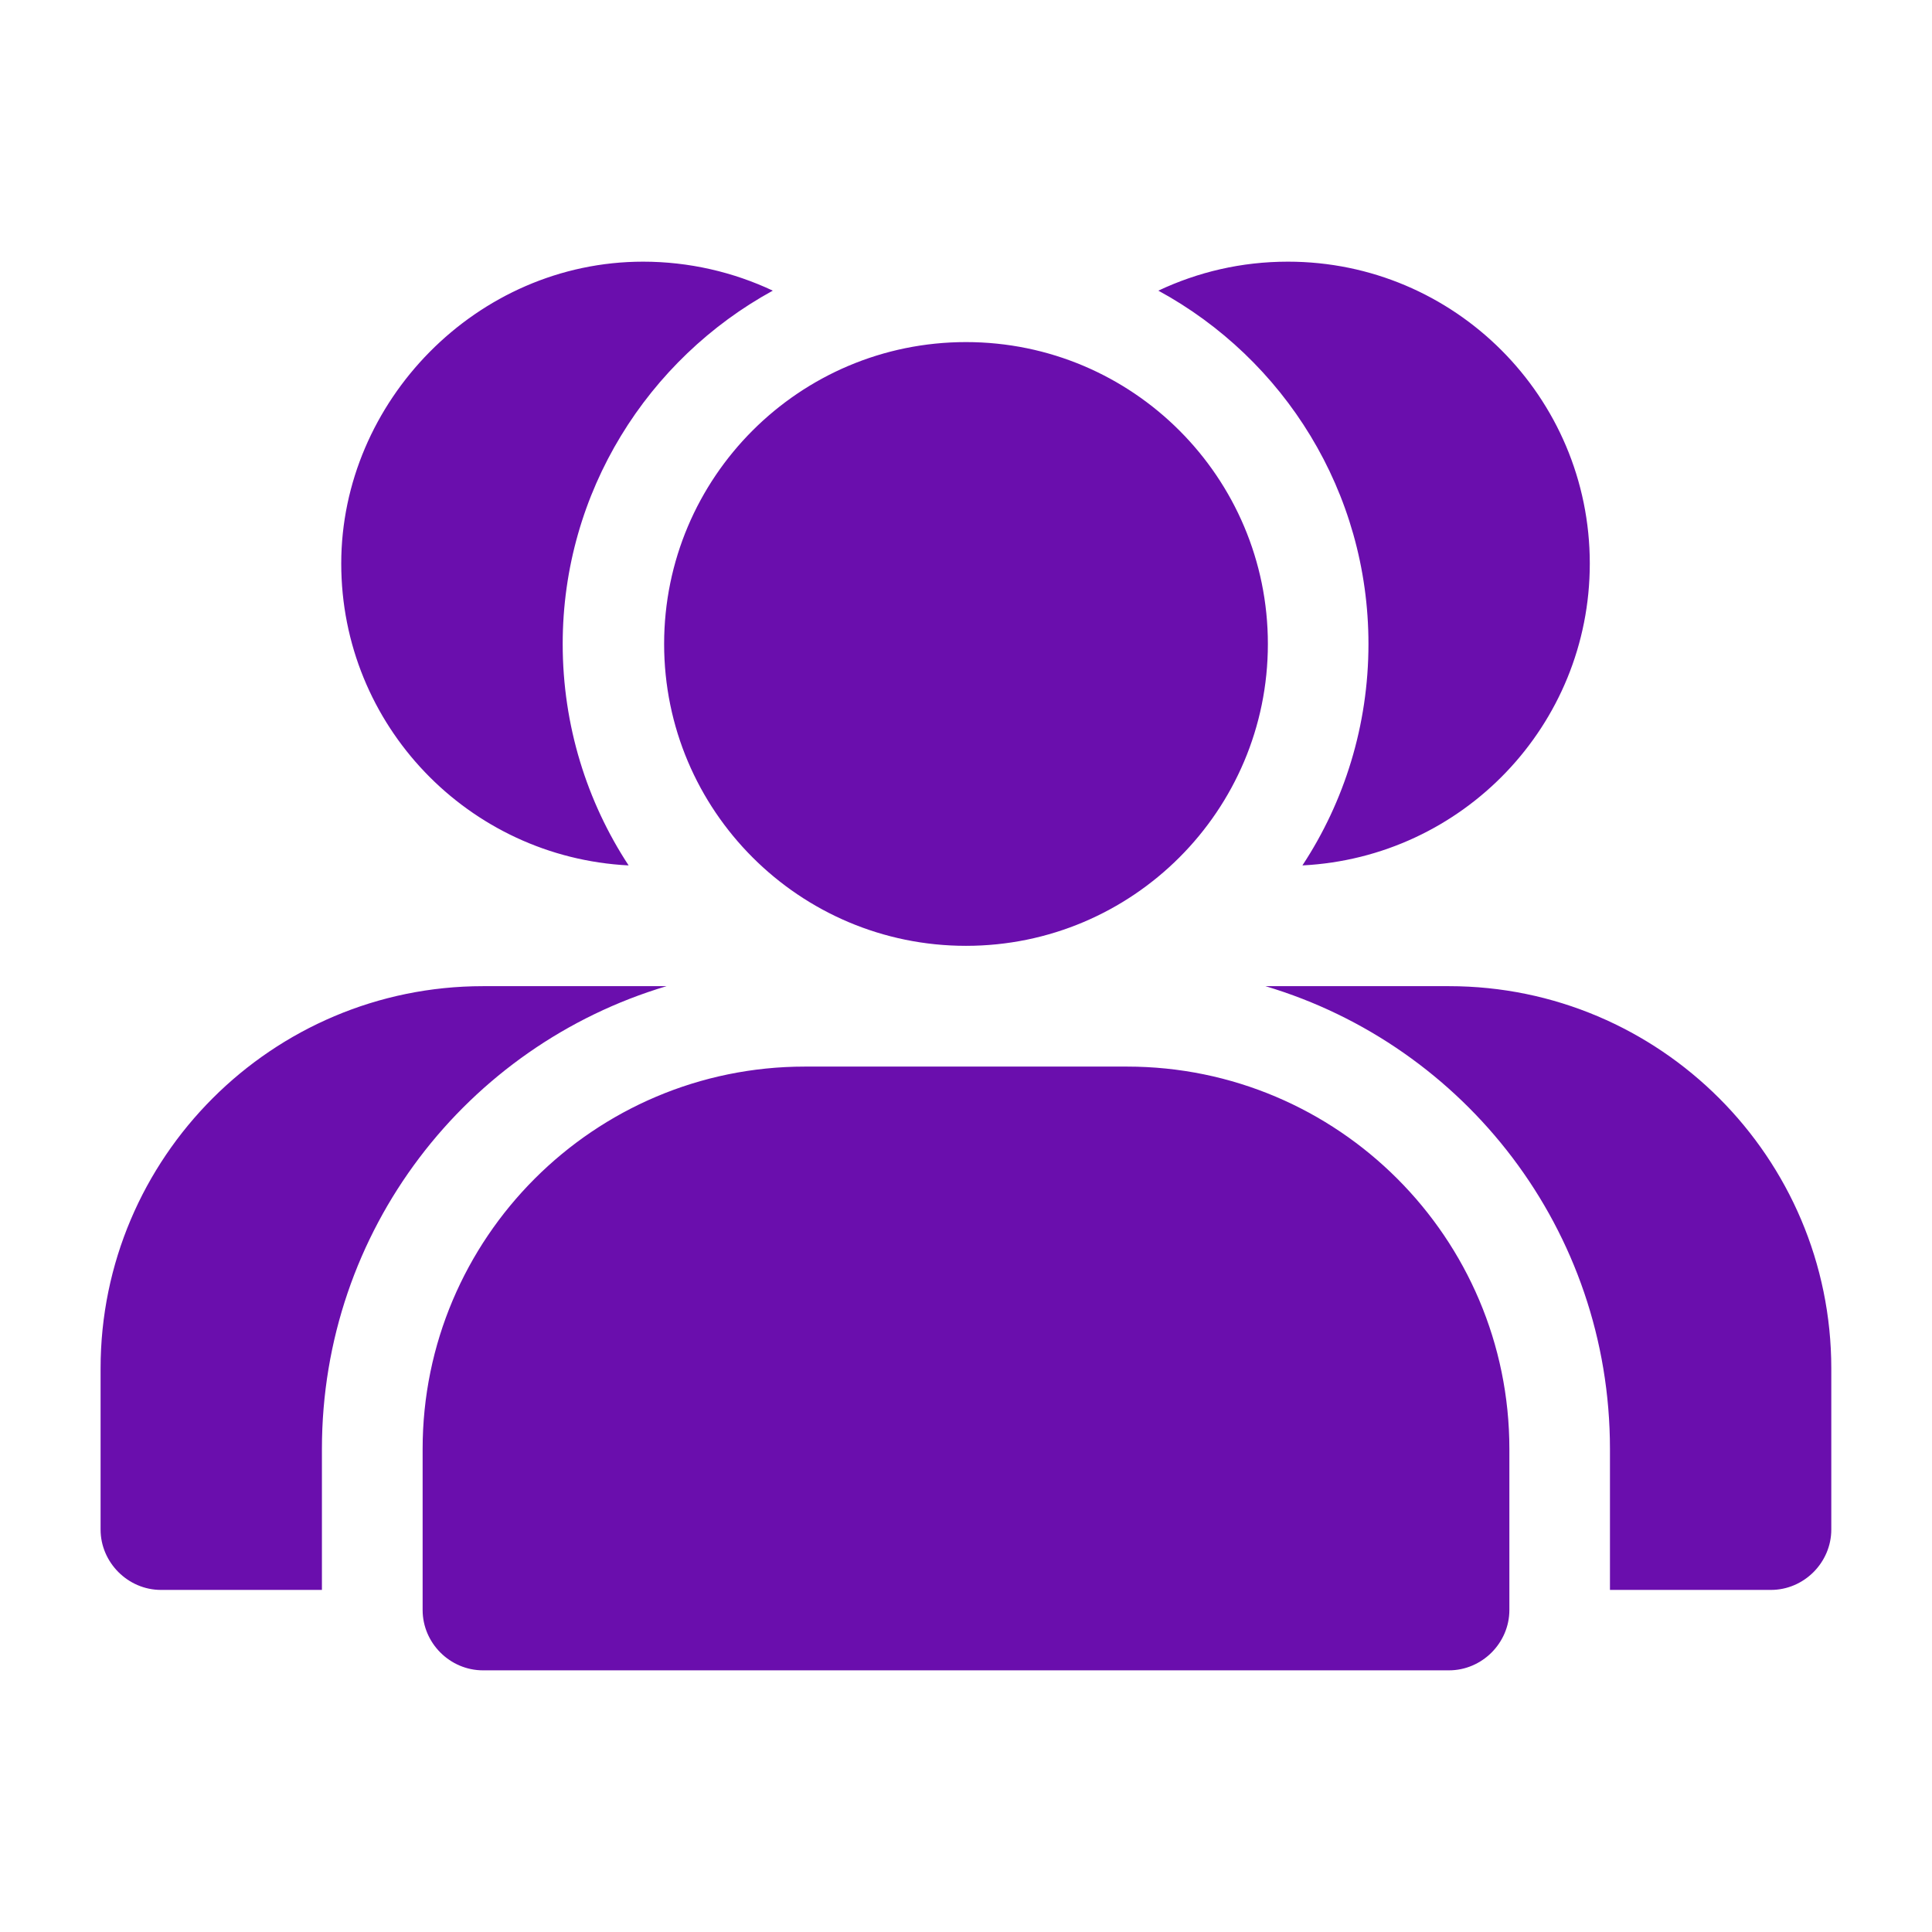
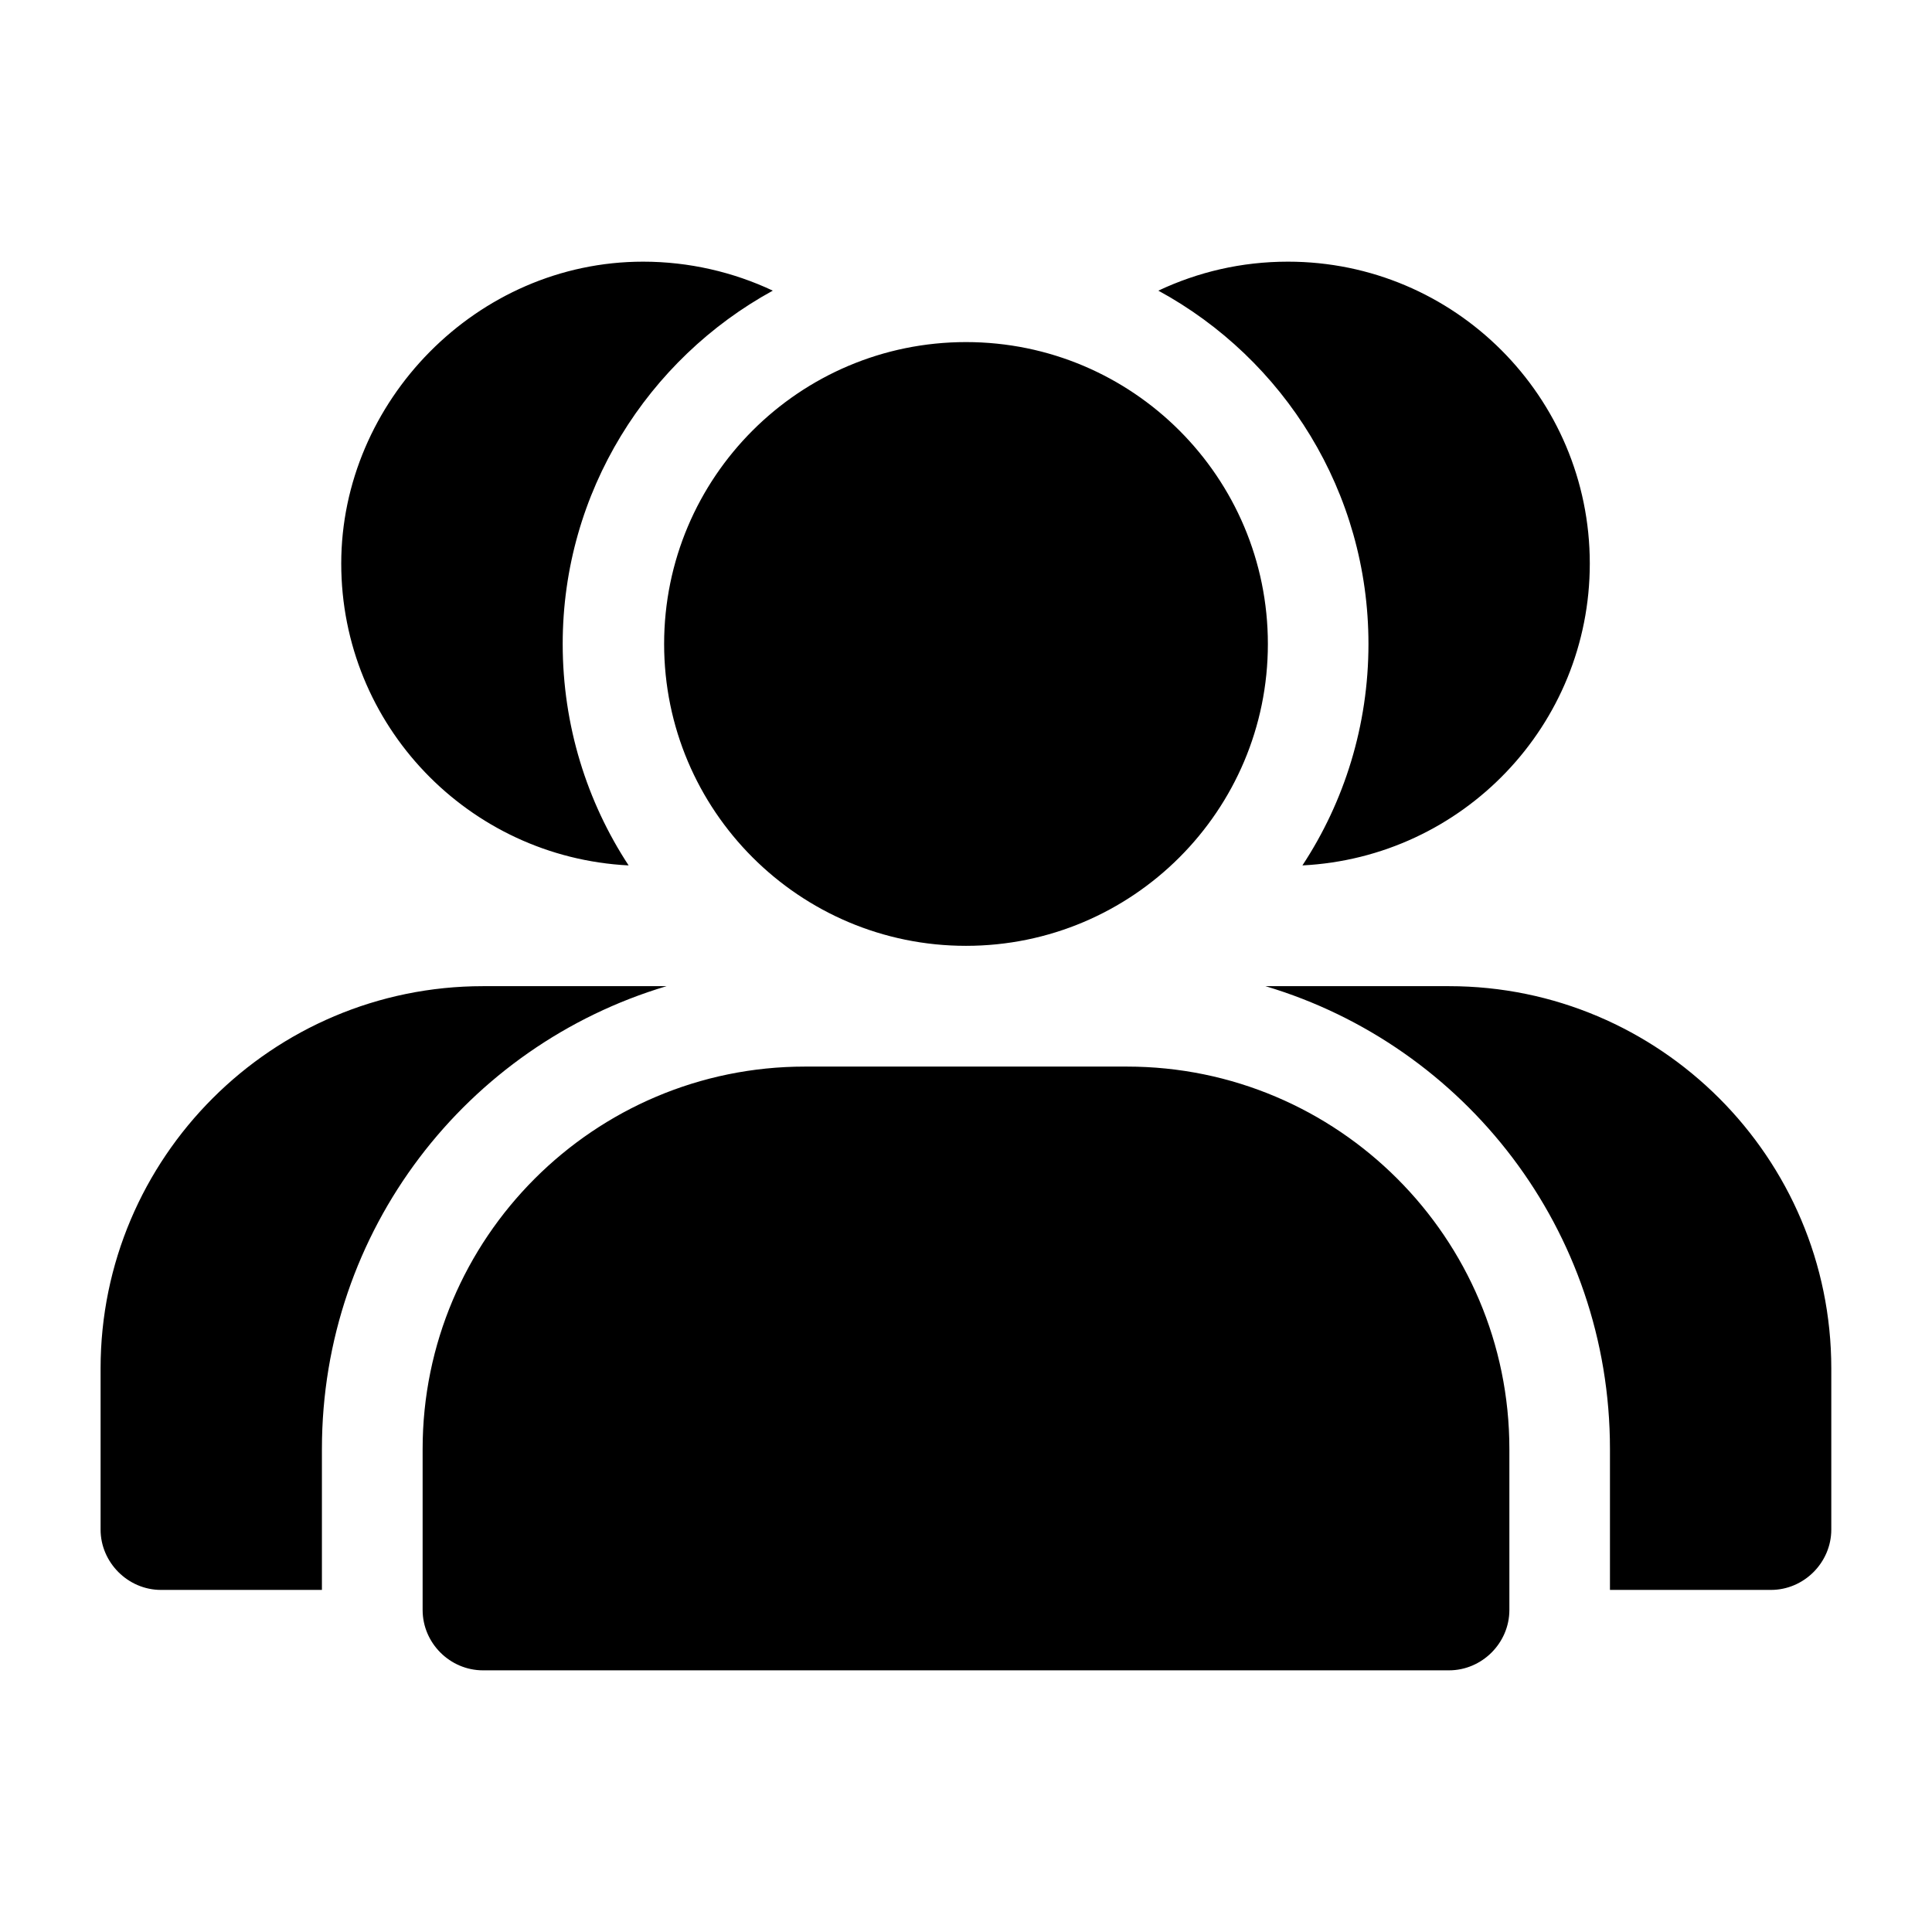
<svg xmlns="http://www.w3.org/2000/svg" width="16" height="16" viewBox="0 0 16 16" fill="none">
-   <path fill-rule="evenodd" clip-rule="evenodd" d="M6.4 2.407C5.366 2.973 4.66 4.073 4.66 5.333C4.66 6.007 4.86 6.64 5.206 7.167C3.88 7.1 2.826 6.007 2.826 4.667C2.826 3.327 3.946 2.167 5.326 2.167C5.706 2.167 6.073 2.253 6.4 2.407ZM5.52 8.167C3.866 8.66 2.666 10.187 2.666 12V13.167H1.333C1.06 13.167 0.833 12.94 0.833 12.667V11.333C0.833 9.587 2.253 8.167 4 8.167H5.52ZM8 2.833C6.62 2.833 5.5 3.953 5.5 5.333C5.5 6.713 6.62 7.833 8 7.833C9.38 7.833 10.5 6.713 10.5 5.333C10.5 3.953 9.38 2.833 8 2.833ZM6.666 8.833C4.92 8.833 3.5 10.253 3.5 12V13.333C3.5 13.607 3.726 13.833 4 13.833H12C12.273 13.833 12.5 13.607 12.5 13.333V12C12.5 10.253 11.08 8.833 9.333 8.833H6.666ZM13.166 4.667C13.166 6.007 12.113 7.1 10.786 7.167C11.133 6.64 11.333 6.007 11.333 5.333C11.333 4.073 10.633 2.973 9.593 2.407C9.92 2.253 10.28 2.167 10.666 2.167C12.046 2.167 13.166 3.287 13.166 4.667ZM14.666 13.167H13.333V12C13.333 10.187 12.133 8.66 10.48 8.167H12C13.746 8.167 15.166 9.587 15.166 11.333V12.667C15.166 12.94 14.94 13.167 14.666 13.167Z" fill="#6A0EAD" />
+   <path fill-rule="evenodd" clip-rule="evenodd" d="M6.4 2.407C5.366 2.973 4.66 4.073 4.66 5.333C4.66 6.007 4.86 6.64 5.206 7.167C3.88 7.1 2.826 6.007 2.826 4.667C2.826 3.327 3.946 2.167 5.326 2.167C5.706 2.167 6.073 2.253 6.4 2.407ZM5.52 8.167C3.866 8.66 2.666 10.187 2.666 12V13.167H1.333C1.06 13.167 0.833 12.94 0.833 12.667V11.333C0.833 9.587 2.253 8.167 4 8.167H5.52ZM8 2.833C6.62 2.833 5.5 3.953 5.5 5.333C5.5 6.713 6.62 7.833 8 7.833C9.38 7.833 10.5 6.713 10.5 5.333C10.5 3.953 9.38 2.833 8 2.833ZM6.666 8.833C4.92 8.833 3.5 10.253 3.5 12V13.333C3.5 13.607 3.726 13.833 4 13.833H12C12.273 13.833 12.5 13.607 12.5 13.333V12C12.5 10.253 11.08 8.833 9.333 8.833H6.666ZM13.166 4.667C13.166 6.007 12.113 7.1 10.786 7.167C11.133 6.64 11.333 6.007 11.333 5.333C11.333 4.073 10.633 2.973 9.593 2.407C9.92 2.253 10.28 2.167 10.666 2.167C12.046 2.167 13.166 3.287 13.166 4.667ZM14.666 13.167H13.333V12C13.333 10.187 12.133 8.66 10.48 8.167H12C13.746 8.167 15.166 9.587 15.166 11.333V12.667C15.166 12.94 14.94 13.167 14.666 13.167Z" fill="currentColor" />
</svg>
